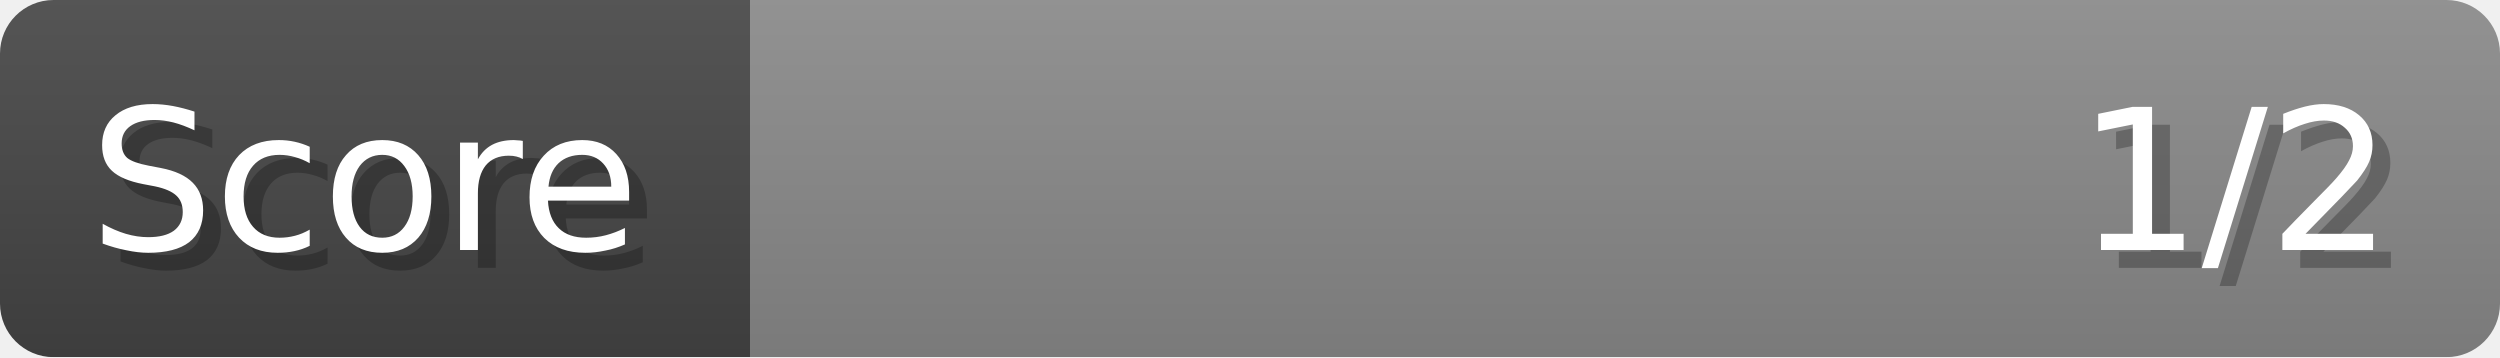
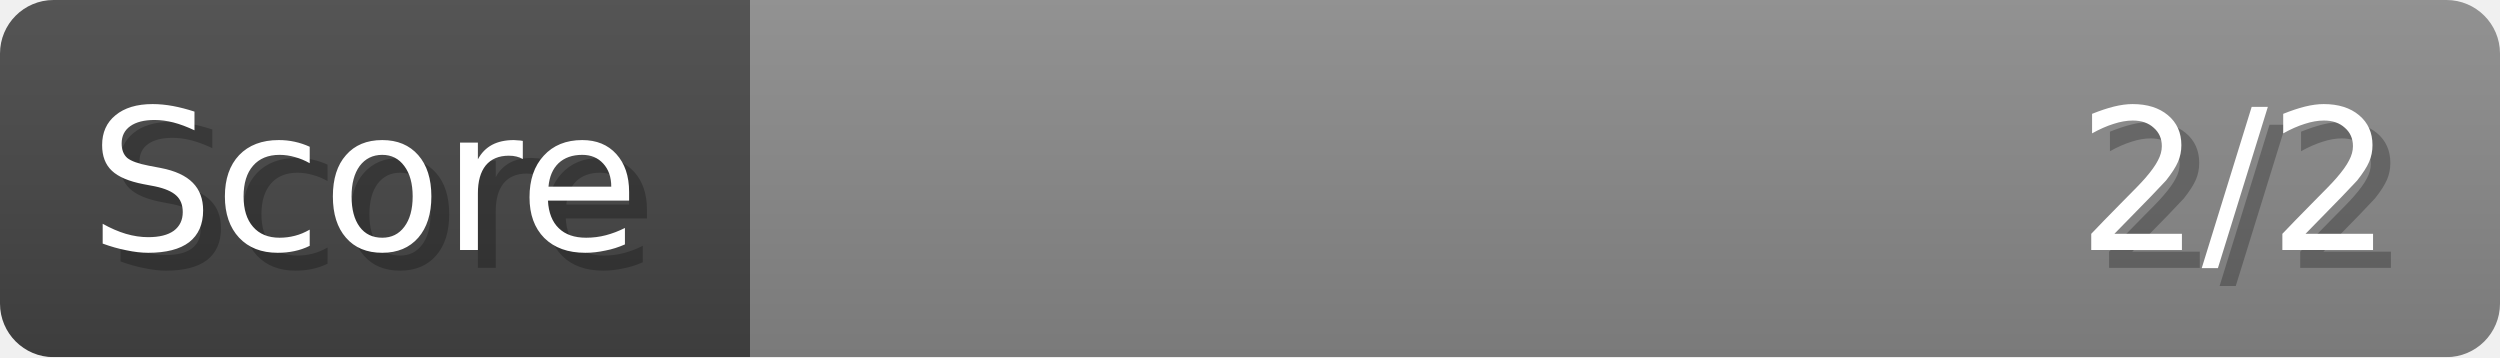
- <svg xmlns="http://www.w3.org/2000/svg" width="140px" height="20px" role="img" aria-label="Score: 1/2">
+ <svg xmlns="http://www.w3.org/2000/svg" width="140px" height="20px" role="img" aria-label="Score: 2/2">
  <linearGradient id="a" x2="0" y2="100%">
    <stop offset="0" stop-opacity=".1" stop-color="#EEE" />
    <stop offset="1" stop-opacity=".1" />
  </linearGradient>
  <mask id="m">
    <rect width="100%" height="100%" rx="3" fill="#FFF" />
  </mask>
  <g mask="url(#m)">
    <rect x="0" y="0" width="42" height="20" fill="#444" />
    <svg x="42" y="0" width="98" height="20">
      <rect width="100%" height="100%" fill="#888888" />
      <rect width="0%" height="100%" fill="#33CC11" transform="">
-         <animate attributeName="width" begin="0.5s" dur="600ms" from="0%" to="50%" repeatCount="1" fill="freeze" calcMode="spline" keyTimes="0; 1" keySplines="0.3, 0.61, 0.355, 1" />
+         <animate attributeName="width" begin="0.5s" dur="600ms" from="0%" to="100%" repeatCount="1" fill="freeze" calcMode="spline" keyTimes="0; 1" keySplines="0.3, 0.61, 0.355, 1" />
      </rect>
    </svg>
    <rect width="140" height="20" fill="url(#a)" />
  </g>
  <g aria-hidden="true" font-size="11" font-family="Verdana, DejaVu Sans, sans-serif" fill="#FFFFFF">
    <text x="6" y="15" fill="#000" opacity="0.25">Score</text>
    <text x="5" y="14">Score</text>
-     <text x="135" y="15" fill="#000" opacity="0.25" text-anchor="end">1/2</text>
-     <text x="134" y="14" text-anchor="end">1/2</text>
+     <text x="135" y="15" fill="#000" opacity="0.25" text-anchor="end">2/2</text>
+     <text x="134" y="14" text-anchor="end">2/2</text>
  </g>
</svg>
